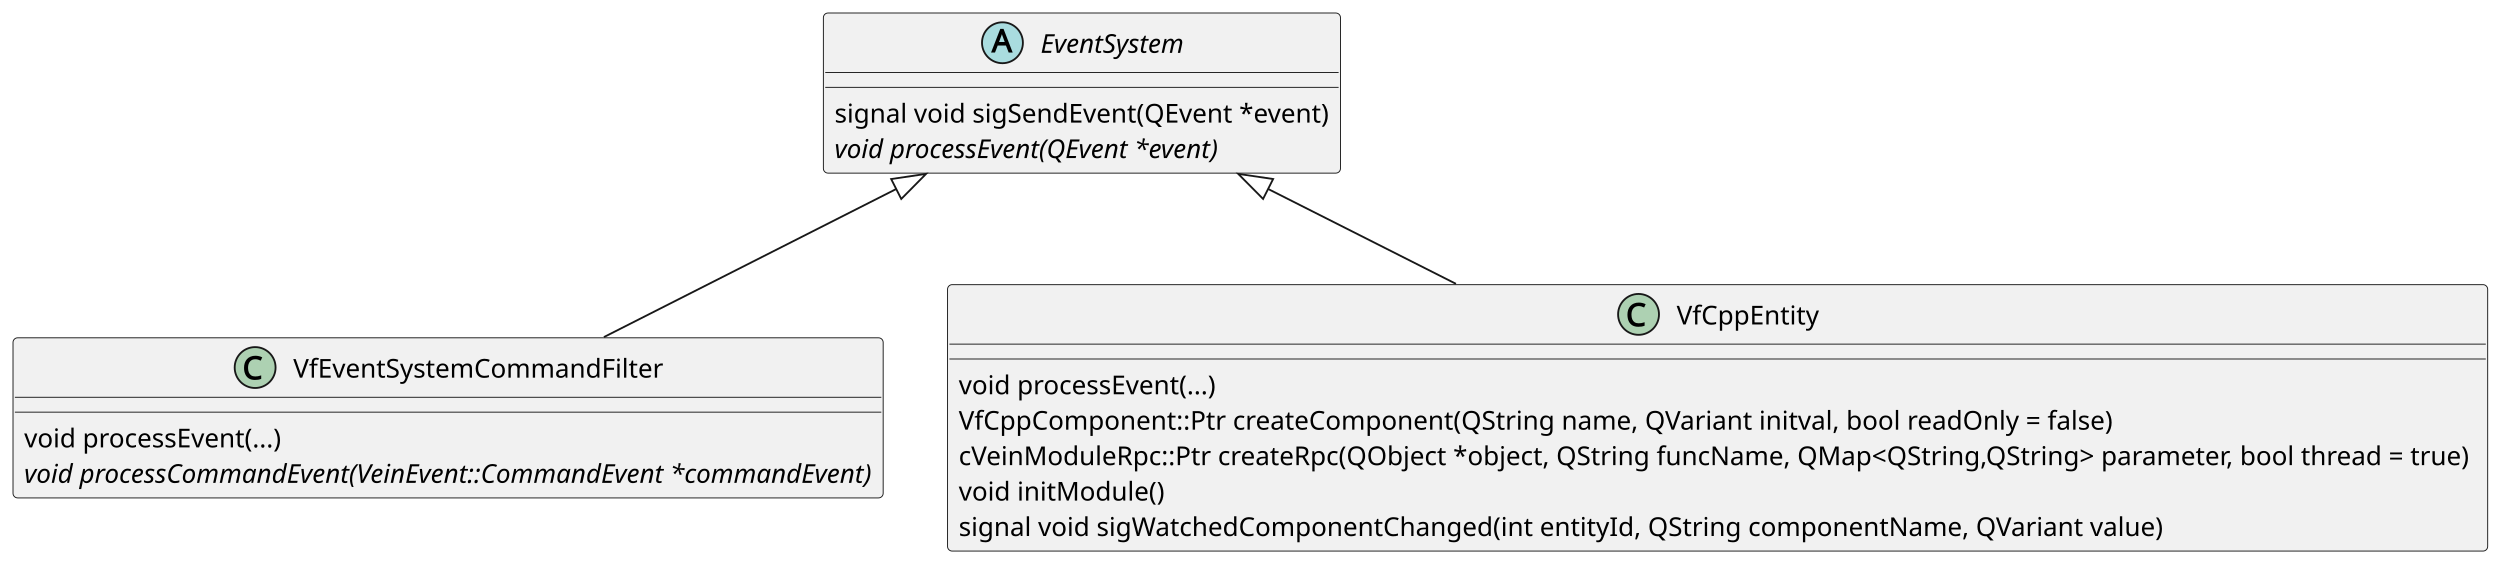
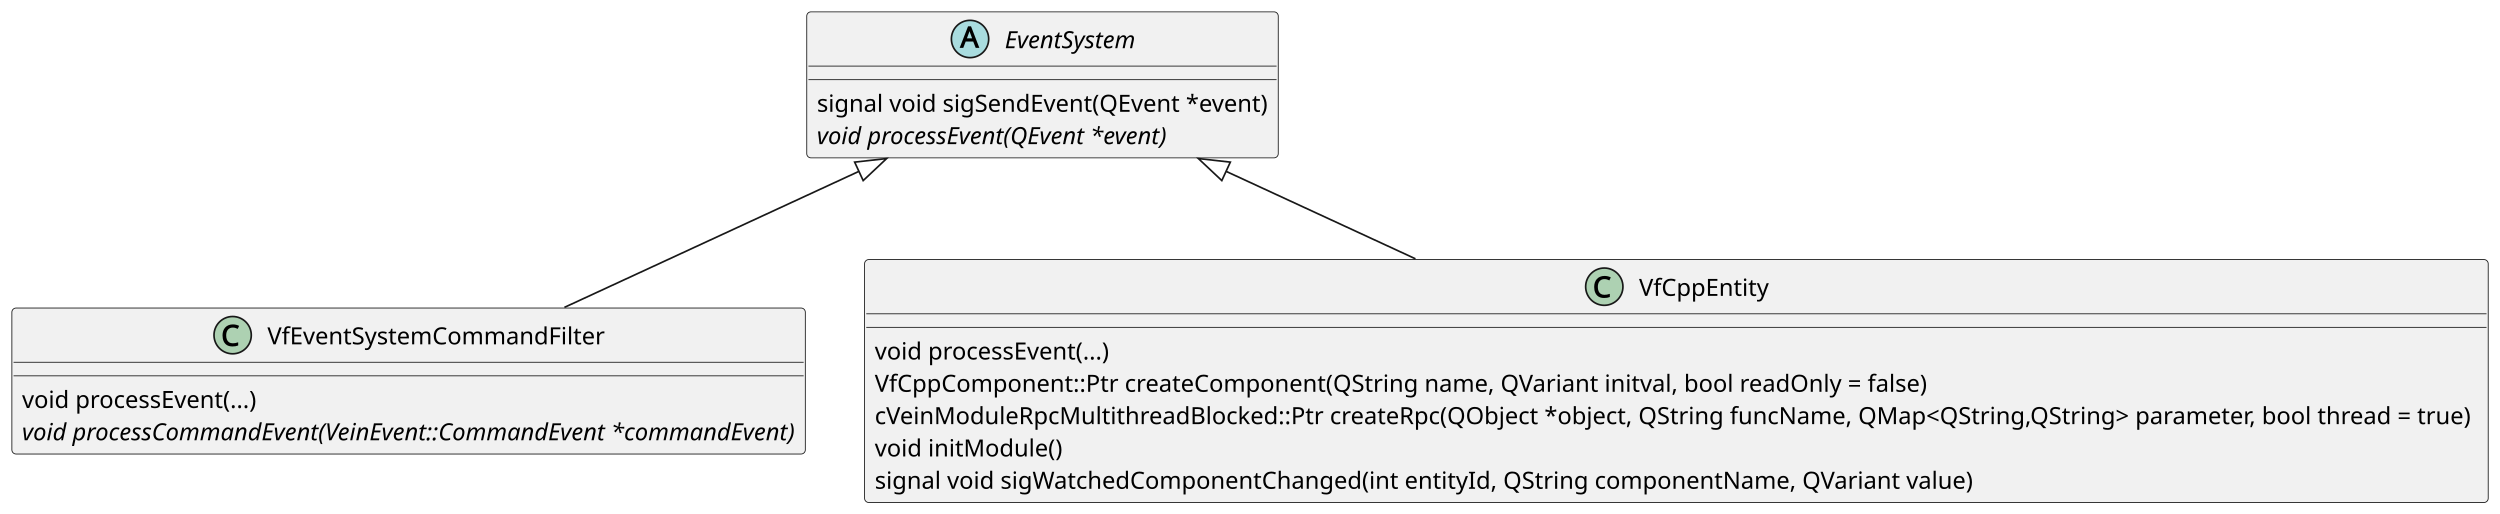
- <svg xmlns="http://www.w3.org/2000/svg" contentStyleType="text/css" data-diagram-type="CLASS" height="303px" preserveAspectRatio="none" style="width:1345px;height:303px;background:#FFFFFF;" version="1.1" viewBox="0 0 1345 303" width="1345px" zoomAndPan="magnify">
+ <svg xmlns="http://www.w3.org/2000/svg" contentStyleType="text/css" data-diagram-type="CLASS" height="303px" preserveAspectRatio="none" style="width:1475px;height:303px;background:#FFFFFF;" version="1.1" viewBox="0 0 1475 303" width="1475px" zoomAndPan="magnify">
  <defs />
  <g>
    <g class="entity" data-entity="EventSystem" data-source-line="2" data-uid="ent0002" id="entity_EventSystem">
-       <rect fill="#F1F1F1" height="86.136" rx="2.5" ry="2.5" style="stroke:#181818;stroke-width:0.5;" width="278.195" x="442.98" y="7" />
-       <ellipse cx="539.321" cy="23" fill="#A9DCDF" rx="11" ry="11" style="stroke:#181818;stroke-width:1;" />
-       <path d="M542.664,28.25 L541.196,24.5 L536.758,24.5 L535.321,28.25 L533.196,28.25 L538.149,15.531 L539.899,15.531 L544.821,28.25 L542.664,28.25 Z M539.321,19.297 Q539.274,19.141 539.149,18.781 Q539.024,18.422 538.914,18.047 Q538.805,17.656 539.008,17.594 Q539.164,17.781 539.071,18.141 Q538.977,18.484 538.883,18.781 Q538.789,19.062 538.711,19.297 L537.477,22.609 L540.555,22.609 L539.321,19.297 Z " fill="#000000" />
-       <text fill="#000000" font-family="sans-serif" font-size="14" font-style="italic" lengthAdjust="spacing" textLength="77.014" x="559.821" y="28.432">EventSystem</text>
-       <line style="stroke:#181818;stroke-width:0.5;" x1="443.98" x2="720.175" y1="39" y2="39" />
-       <line style="stroke:#181818;stroke-width:0.5;" x1="443.98" x2="720.175" y1="47" y2="47" />
-       <text fill="#000000" font-family="sans-serif" font-size="14" lengthAdjust="spacing" textLength="266.195" x="448.98" y="65.966">signal void sigSendEvent(QEvent *event)</text>
-       <text fill="#000000" font-family="sans-serif" font-size="14" font-style="italic" lengthAdjust="spacing" textLength="206.541" x="448.98" y="85.034">void processEvent(QEvent *event)</text>
+       <rect fill="#F1F1F1" height="86.136" rx="2.5" ry="2.5" style="stroke:#181818;stroke-width:0.5;" width="278.195" x="475.98" y="7" />
+       <ellipse cx="572.321" cy="23" fill="#A9DCDF" rx="11" ry="11" style="stroke:#181818;stroke-width:1;" />
+       <path d="M575.664,28.25 L574.196,24.5 L569.758,24.5 L568.321,28.25 L566.196,28.25 L571.149,15.531 L572.899,15.531 L577.821,28.25 L575.664,28.25 Z M572.321,19.297 Q572.274,19.141 572.149,18.781 Q572.024,18.422 571.914,18.047 Q571.805,17.656 572.008,17.594 Q572.164,17.781 572.071,18.141 Q571.977,18.484 571.883,18.781 Q571.789,19.062 571.711,19.297 L570.477,22.609 L573.555,22.609 L572.321,19.297 Z " fill="#000000" />
+       <text fill="#000000" font-family="sans-serif" font-size="14" font-style="italic" lengthAdjust="spacing" textLength="77.014" x="592.821" y="28.432">EventSystem</text>
+       <line style="stroke:#181818;stroke-width:0.5;" x1="476.98" x2="753.175" y1="39" y2="39" />
+       <line style="stroke:#181818;stroke-width:0.5;" x1="476.98" x2="753.175" y1="47" y2="47" />
+       <text fill="#000000" font-family="sans-serif" font-size="14" lengthAdjust="spacing" textLength="266.195" x="481.98" y="65.966">signal void sigSendEvent(QEvent *event)</text>
+       <text fill="#000000" font-family="sans-serif" font-size="14" font-style="italic" lengthAdjust="spacing" textLength="206.541" x="481.98" y="85.034">void processEvent(QEvent *event)</text>
    </g>
    <g class="entity" data-entity="VfEventSystemCommandFilter" data-source-line="7" data-uid="ent0003" id="entity_VfEventSystemCommandFilter">
      <rect fill="#F1F1F1" height="86.136" rx="2.5" ry="2.5" style="stroke:#181818;stroke-width:0.5;" width="468.146" x="7" y="181.74" />
      <ellipse cx="137.262" cy="197.74" fill="#ADD1B2" rx="11" ry="11" style="stroke:#181818;stroke-width:1;" />
      <path d="M137.372,193.271 Q136.45,193.271 135.716,193.584 Q134.997,193.896 134.497,194.49 Q133.997,195.068 133.716,195.943 Q133.45,196.818 133.45,197.912 Q133.45,199.349 133.887,200.396 Q134.341,201.443 135.184,201.99 Q136.044,202.537 137.356,202.537 Q138.137,202.537 138.825,202.412 Q139.528,202.271 140.528,201.959 L140.528,203.834 Q139.669,204.162 138.903,204.287 Q138.153,204.412 137.137,204.412 Q135.216,204.412 133.903,203.615 Q132.606,202.803 131.95,201.334 Q131.294,199.849 131.294,197.881 Q131.294,196.459 131.684,195.287 Q132.091,194.099 132.872,193.224 Q133.653,192.349 134.794,191.881 Q135.934,191.396 137.403,191.396 Q138.356,191.396 139.247,191.599 Q140.153,191.787 141.091,192.256 L140.262,194.037 Q139.481,193.662 138.825,193.474 Q138.169,193.271 137.372,193.271 Z " fill="#000000" />
      <text fill="#000000" font-family="sans-serif" font-size="14" lengthAdjust="spacing" textLength="199.121" x="157.762" y="203.172">VfEventSystemCommandFilter</text>
      <line style="stroke:#181818;stroke-width:0.5;" x1="8" x2="474.146" y1="213.74" y2="213.74" />
      <line style="stroke:#181818;stroke-width:0.5;" x1="8" x2="474.146" y1="221.74" y2="221.74" />
      <text fill="#000000" font-family="sans-serif" font-size="14" lengthAdjust="spacing" textLength="138.488" x="13" y="240.706">void processEvent(...)</text>
      <text fill="#000000" font-family="sans-serif" font-size="14" font-style="italic" lengthAdjust="spacing" textLength="456.146" x="13" y="259.774">void processCommandEvent(VeinEvent::CommandEvent *commandEvent)</text>
    </g>
    <g class="entity" data-entity="VfCppEntity" data-source-line="12" data-uid="ent0004" id="entity_VfCppEntity">
-       <rect fill="#F1F1F1" height="143.34" rx="2.5" ry="2.5" style="stroke:#181818;stroke-width:0.5;" width="828.589" x="509.78" y="153.14" />
-       <ellipse cx="881.535" cy="169.14" fill="#ADD1B2" rx="11" ry="11" style="stroke:#181818;stroke-width:1;" />
-       <path d="M881.644,164.671 Q880.722,164.671 879.988,164.984 Q879.269,165.296 878.769,165.89 Q878.269,166.468 877.988,167.343 Q877.722,168.218 877.722,169.312 Q877.722,170.749 878.16,171.796 Q878.613,172.843 879.457,173.39 Q880.316,173.937 881.629,173.937 Q882.41,173.937 883.097,173.812 Q883.8,173.671 884.8,173.359 L884.8,175.234 Q883.941,175.562 883.175,175.687 Q882.425,175.812 881.41,175.812 Q879.488,175.812 878.175,175.015 Q876.879,174.202 876.222,172.734 Q875.566,171.249 875.566,169.281 Q875.566,167.859 875.957,166.687 Q876.363,165.499 877.144,164.624 Q877.925,163.749 879.066,163.281 Q880.207,162.796 881.675,162.796 Q882.629,162.796 883.519,162.999 Q884.425,163.187 885.363,163.656 L884.535,165.437 Q883.754,165.062 883.097,164.874 Q882.441,164.671 881.644,164.671 Z " fill="#000000" />
-       <text fill="#000000" font-family="sans-serif" font-size="14" lengthAdjust="spacing" textLength="76.58" x="902.035" y="174.572">VfCppEntity</text>
-       <line style="stroke:#181818;stroke-width:0.5;" x1="510.78" x2="1337.369" y1="185.14" y2="185.14" />
-       <line style="stroke:#181818;stroke-width:0.5;" x1="510.78" x2="1337.369" y1="193.14" y2="193.14" />
-       <text fill="#000000" font-family="sans-serif" font-size="14" lengthAdjust="spacing" textLength="138.488" x="515.78" y="212.106">void processEvent(...)</text>
-       <text fill="#000000" font-family="sans-serif" font-size="14" lengthAdjust="spacing" textLength="621.808" x="515.78" y="231.174">VfCppComponent::Ptr createComponent(QString name, QVariant initval, bool readOnly = false)</text>
-       <text fill="#000000" font-family="sans-serif" font-size="14" lengthAdjust="spacing" textLength="816.589" x="515.78" y="250.242">cVeinModuleRpc::Ptr createRpc(QObject *object, QString funcName, QMap&lt;QString,QString&gt; parameter, bool thread = true)</text>
-       <text fill="#000000" font-family="sans-serif" font-size="14" lengthAdjust="spacing" textLength="110.712" x="515.78" y="269.31">void initModule()</text>
-       <text fill="#000000" font-family="sans-serif" font-size="14" lengthAdjust="spacing" textLength="648.603" x="515.78" y="288.378">signal void sigWatchedComponentChanged(int entityId, QString componentName, QVariant value)</text>
+       <rect fill="#F1F1F1" height="143.34" rx="2.5" ry="2.5" style="stroke:#181818;stroke-width:0.5;" width="957.949" x="510.1" y="153.14" />
+       <ellipse cx="946.535" cy="169.14" fill="#ADD1B2" rx="11" ry="11" style="stroke:#181818;stroke-width:1;" />
+       <path d="M946.644,164.671 Q945.722,164.671 944.988,164.984 Q944.269,165.296 943.769,165.89 Q943.269,166.468 942.988,167.343 Q942.722,168.218 942.722,169.312 Q942.722,170.749 943.16,171.796 Q943.613,172.843 944.457,173.39 Q945.316,173.937 946.628,173.937 Q947.41,173.937 948.097,173.812 Q948.8,173.671 949.8,173.359 L949.8,175.234 Q948.941,175.562 948.175,175.687 Q947.425,175.812 946.41,175.812 Q944.488,175.812 943.175,175.015 Q941.878,174.202 941.222,172.734 Q940.566,171.249 940.566,169.281 Q940.566,167.859 940.957,166.687 Q941.363,165.499 942.144,164.624 Q942.925,163.749 944.066,163.281 Q945.207,162.796 946.675,162.796 Q947.628,162.796 948.519,162.999 Q949.425,163.187 950.363,163.656 L949.535,165.437 Q948.753,165.062 948.097,164.874 Q947.441,164.671 946.644,164.671 Z " fill="#000000" />
+       <text fill="#000000" font-family="sans-serif" font-size="14" lengthAdjust="spacing" textLength="76.58" x="967.035" y="174.572">VfCppEntity</text>
+       <line style="stroke:#181818;stroke-width:0.5;" x1="511.1" x2="1467.049" y1="185.14" y2="185.14" />
+       <line style="stroke:#181818;stroke-width:0.5;" x1="511.1" x2="1467.049" y1="193.14" y2="193.14" />
+       <text fill="#000000" font-family="sans-serif" font-size="14" lengthAdjust="spacing" textLength="138.488" x="516.1" y="212.106">void processEvent(...)</text>
+       <text fill="#000000" font-family="sans-serif" font-size="14" lengthAdjust="spacing" textLength="621.808" x="516.1" y="231.174">VfCppComponent::Ptr createComponent(QString name, QVariant initval, bool readOnly = false)</text>
+       <text fill="#000000" font-family="sans-serif" font-size="14" lengthAdjust="spacing" textLength="945.949" x="516.1" y="250.242">cVeinModuleRpcMultithreadBlocked::Ptr createRpc(QObject *object, QString funcName, QMap&lt;QString,QString&gt; parameter, bool thread = true)</text>
+       <text fill="#000000" font-family="sans-serif" font-size="14" lengthAdjust="spacing" textLength="110.712" x="516.1" y="269.31">void initModule()</text>
+       <text fill="#000000" font-family="sans-serif" font-size="14" lengthAdjust="spacing" textLength="648.603" x="516.1" y="288.378">signal void sigWatchedComponentChanged(int entityId, QString componentName, QVariant value)</text>
    </g>
    <g class="link" data-entity-1="EventSystem" data-entity-2="VfEventSystemCommandFilter" data-source-line="21" data-uid="lnk5" id="link_EventSystem_VfEventSystemCommandFilter">
-       <path codeLine="21" d="M482.163,101.684 C429.413,128.404 377.64,154.63 324.9,181.35" fill="none" id="EventSystem-backto-VfEventSystemCommandFilter" style="stroke:#181818;stroke-width:1;" />
-       <polygon fill="none" points="498.22,93.55,479.451,96.331,484.874,107.036,498.22,93.55" style="stroke:#181818;stroke-width:1;" />
+       <path codeLine="21" d="M506.759,101.098 C448.909,127.818 390.86,154.63 333.01,181.35" fill="none" id="EventSystem-backto-VfEventSystemCommandFilter" style="stroke:#181818;stroke-width:1;" />
+       <polygon fill="none" points="523.1,93.55,504.243,95.651,509.275,106.545,523.1,93.55" style="stroke:#181818;stroke-width:1;" />
    </g>
    <g class="link" data-entity-1="EventSystem" data-entity-2="VfCppEntity" data-source-line="22" data-uid="lnk6" id="link_EventSystem_VfCppEntity">
-       <path codeLine="22" d="M682.238,101.663 C717.548,119.493 743.51,132.61 783.29,152.7" fill="none" id="EventSystem-backto-VfCppEntity" style="stroke:#181818;stroke-width:1;" />
-       <polygon fill="none" points="666.17,93.55,679.533,107.019,684.942,96.308,666.17,93.55" style="stroke:#181818;stroke-width:1;" />
+       <path codeLine="22" d="M723.382,101.097 C761.992,118.927 791.62,132.61 835.12,152.7" fill="none" id="EventSystem-backto-VfCppEntity" style="stroke:#181818;stroke-width:1;" />
+       <polygon fill="none" points="707.04,93.55,720.866,106.544,725.897,95.649,707.04,93.55" style="stroke:#181818;stroke-width:1;" />
    </g>
  </g>
</svg>
